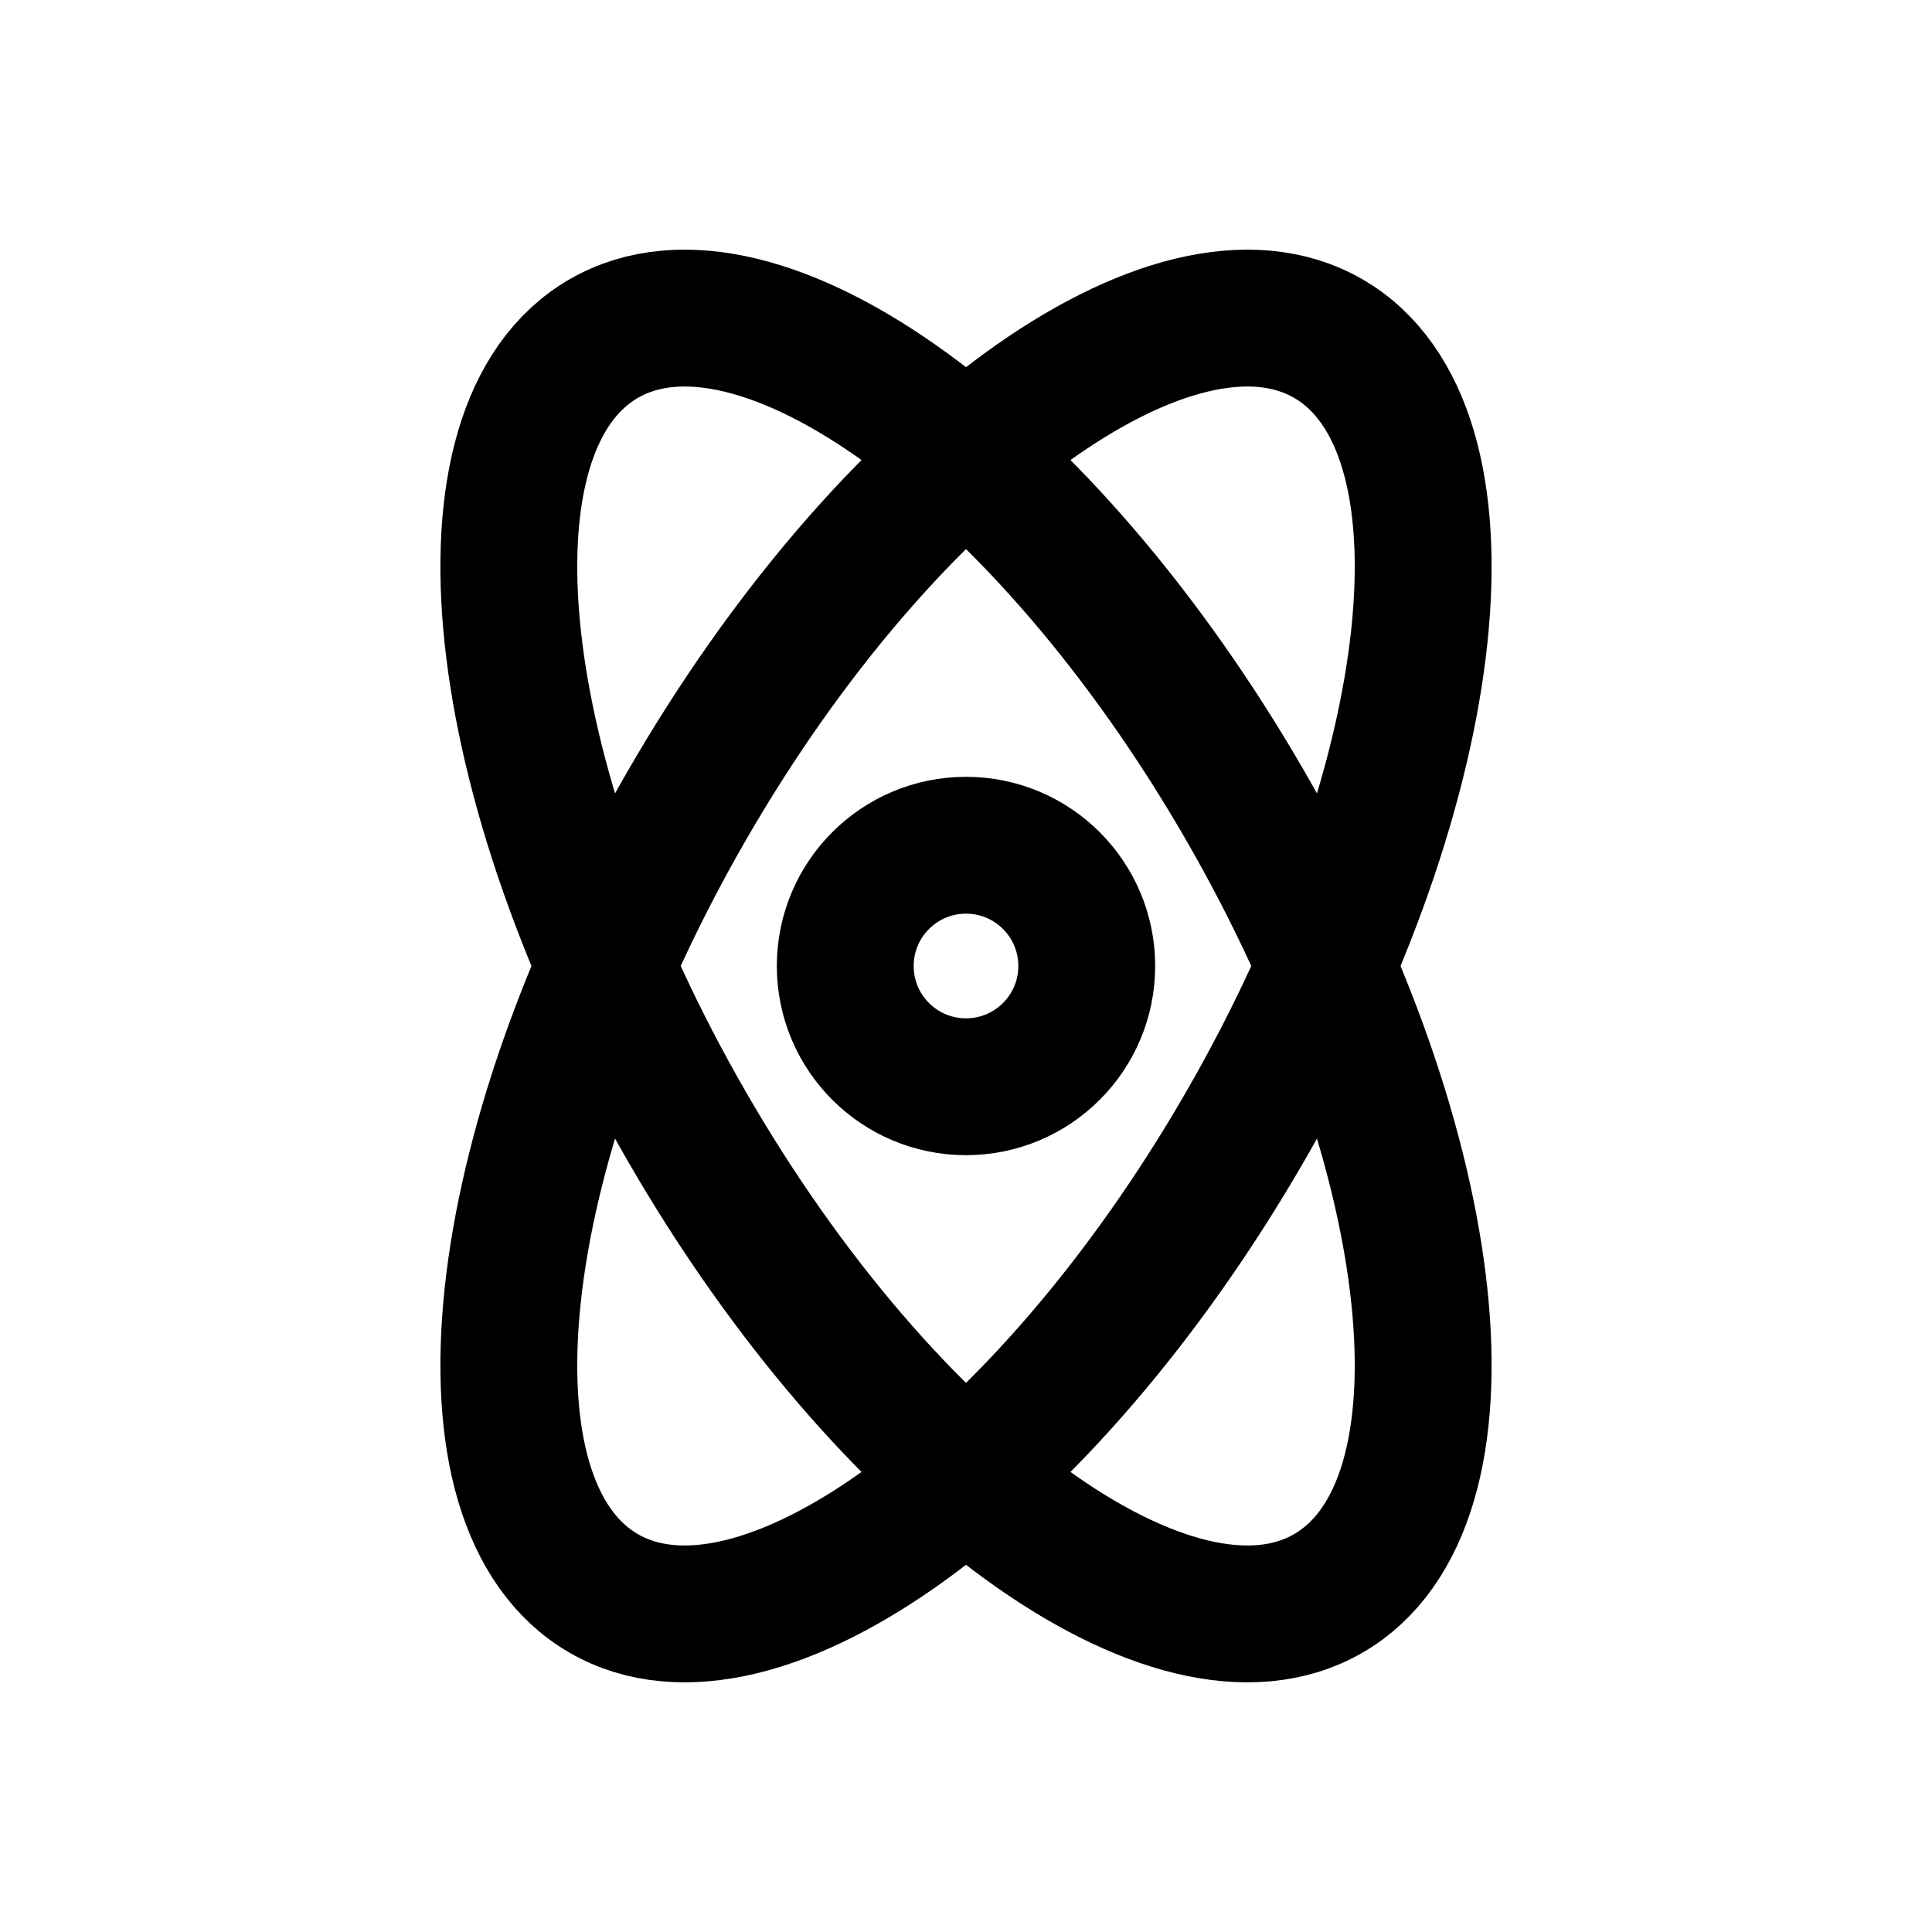
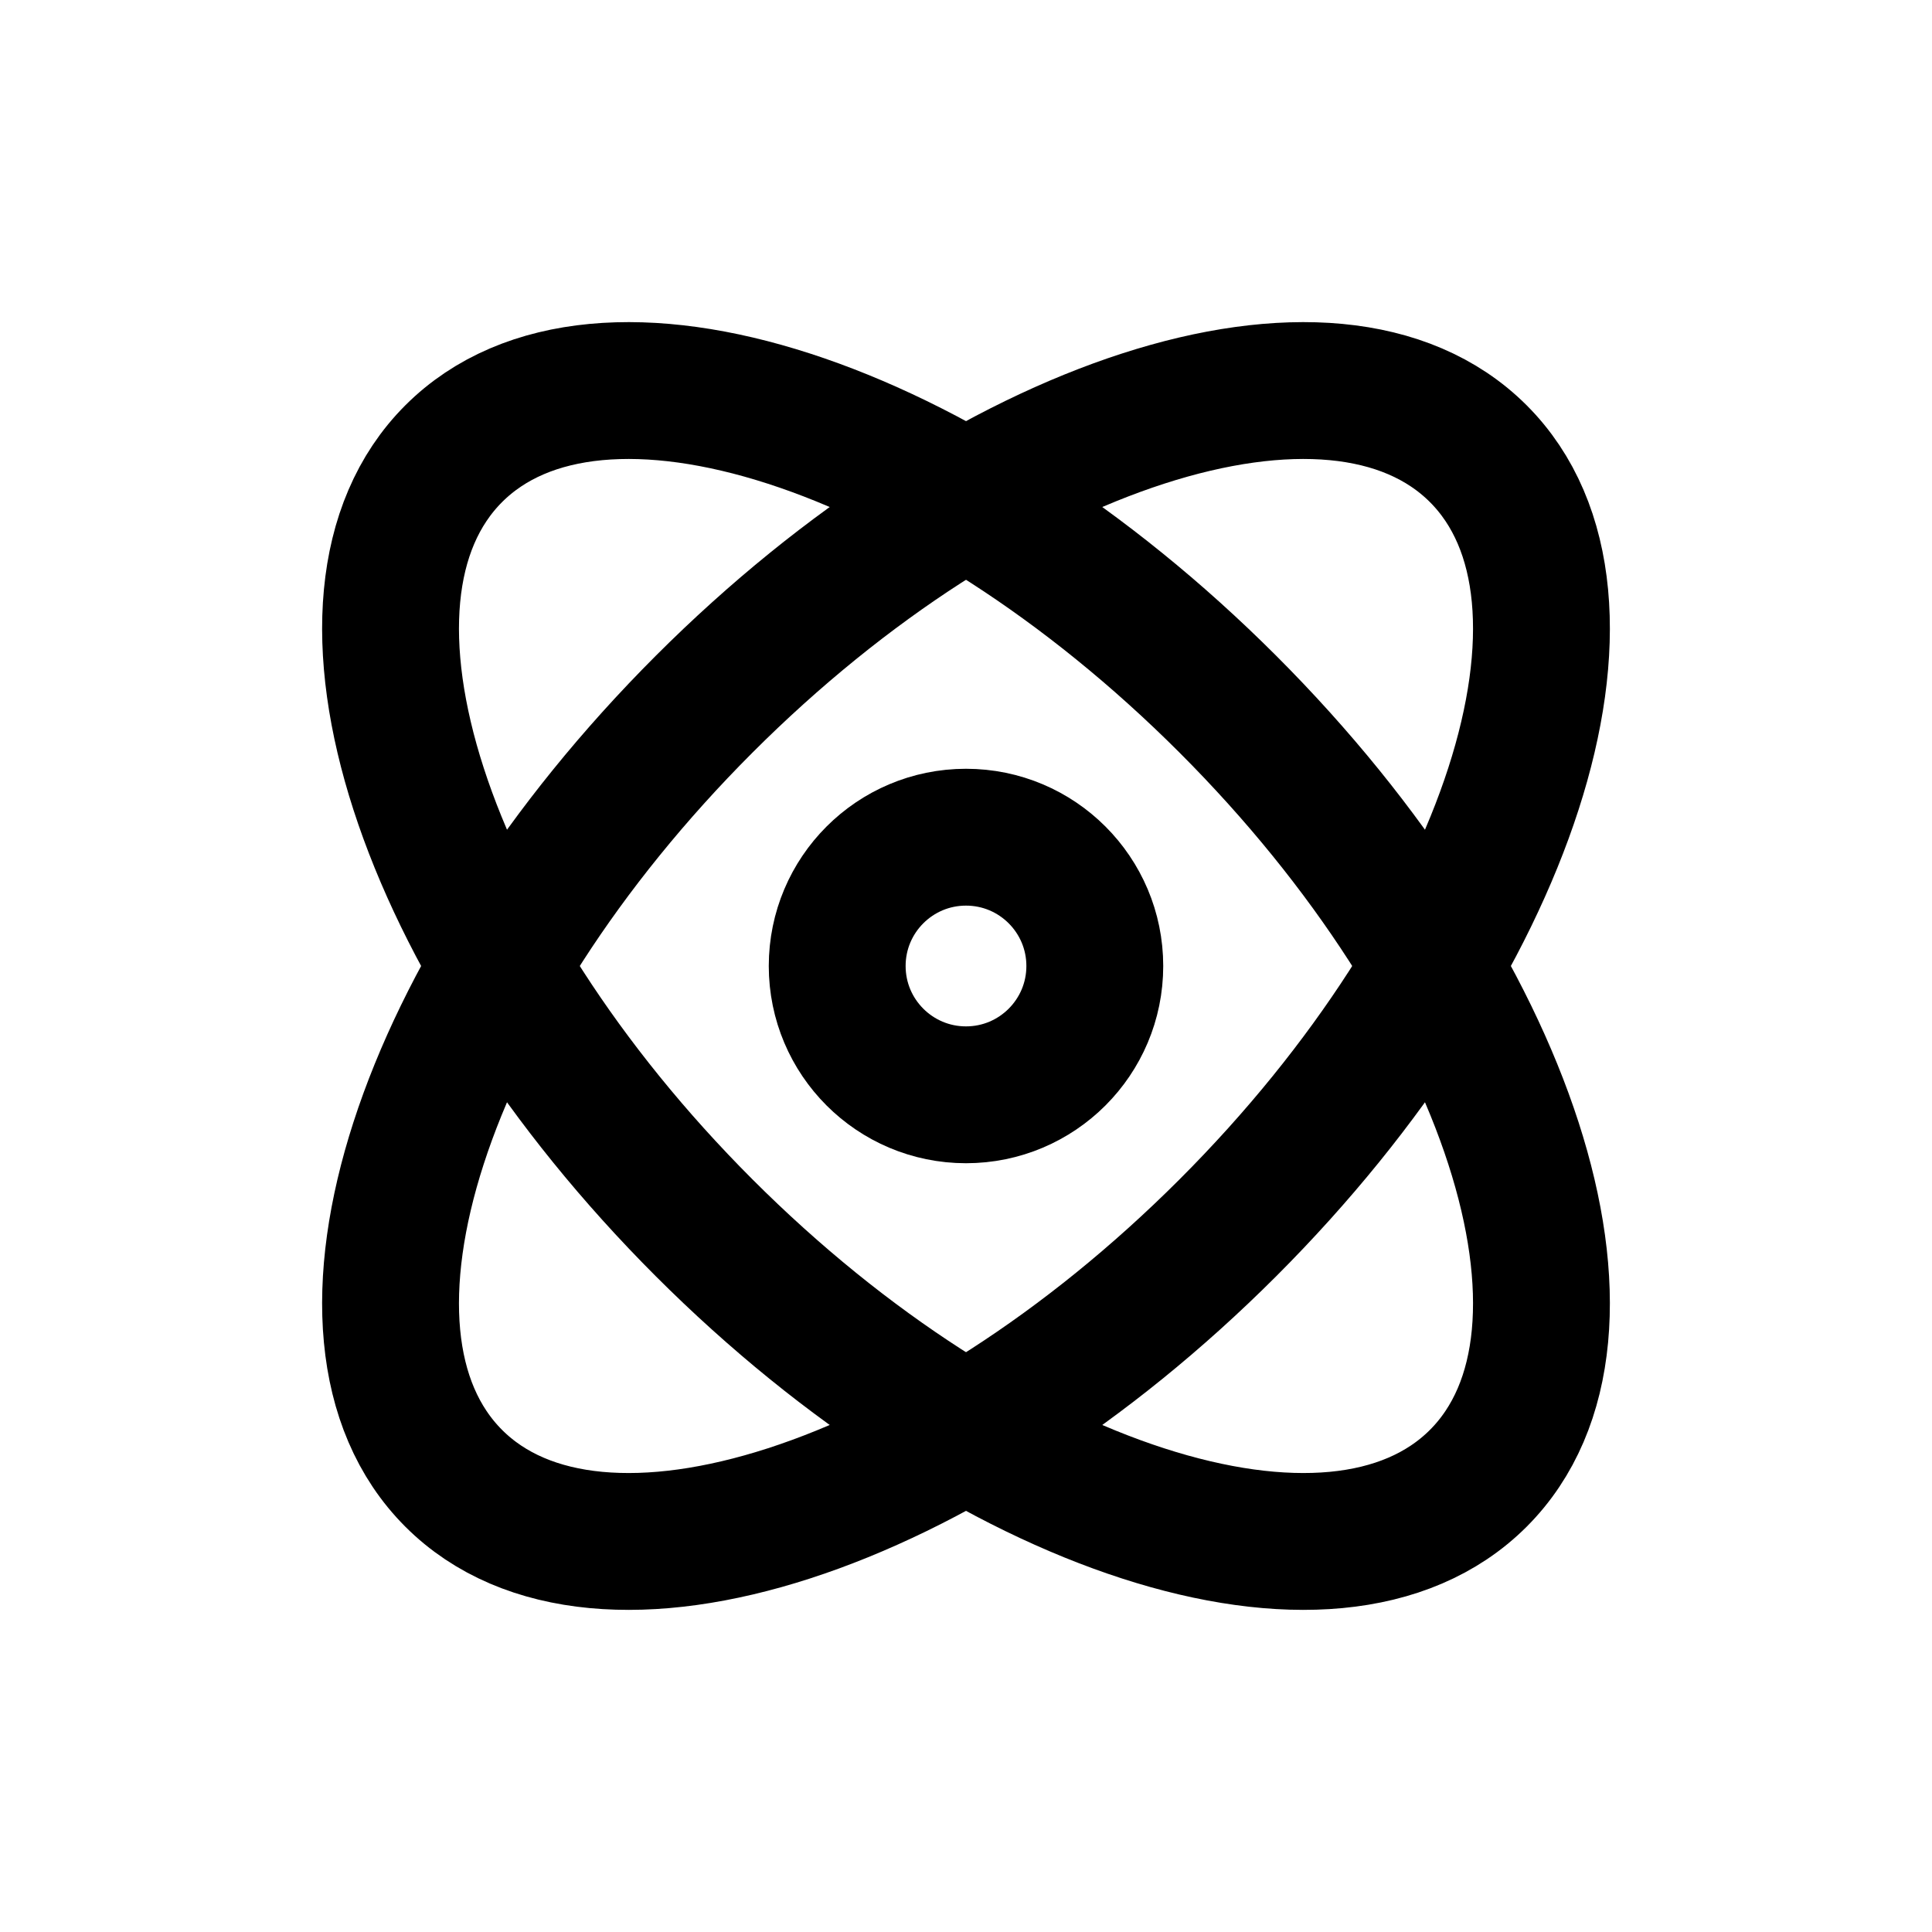
<svg xmlns="http://www.w3.org/2000/svg" viewBox="0 0 24 24" fill="none" stroke="currentColor" stroke-width="1.7" stroke-linecap="round" stroke-linejoin="round">
-   <circle cx="12" cy="12" r="1.5" />
-   <ellipse cx="12" cy="12" rx="9" ry="4" transform="rotate(60 12 12)" />
-   <ellipse cx="12" cy="12" rx="9" ry="4" transform="rotate(-60 12 12)" />
+   <circle cx="12" cy="12" r="1.6" />
+   <ellipse cx="12" cy="12" rx="9" ry="4.6" transform="rotate(45 12 12)" />
+   <ellipse cx="12" cy="12" rx="9" ry="4.6" transform="rotate(-45 12 12)" />
</svg>
